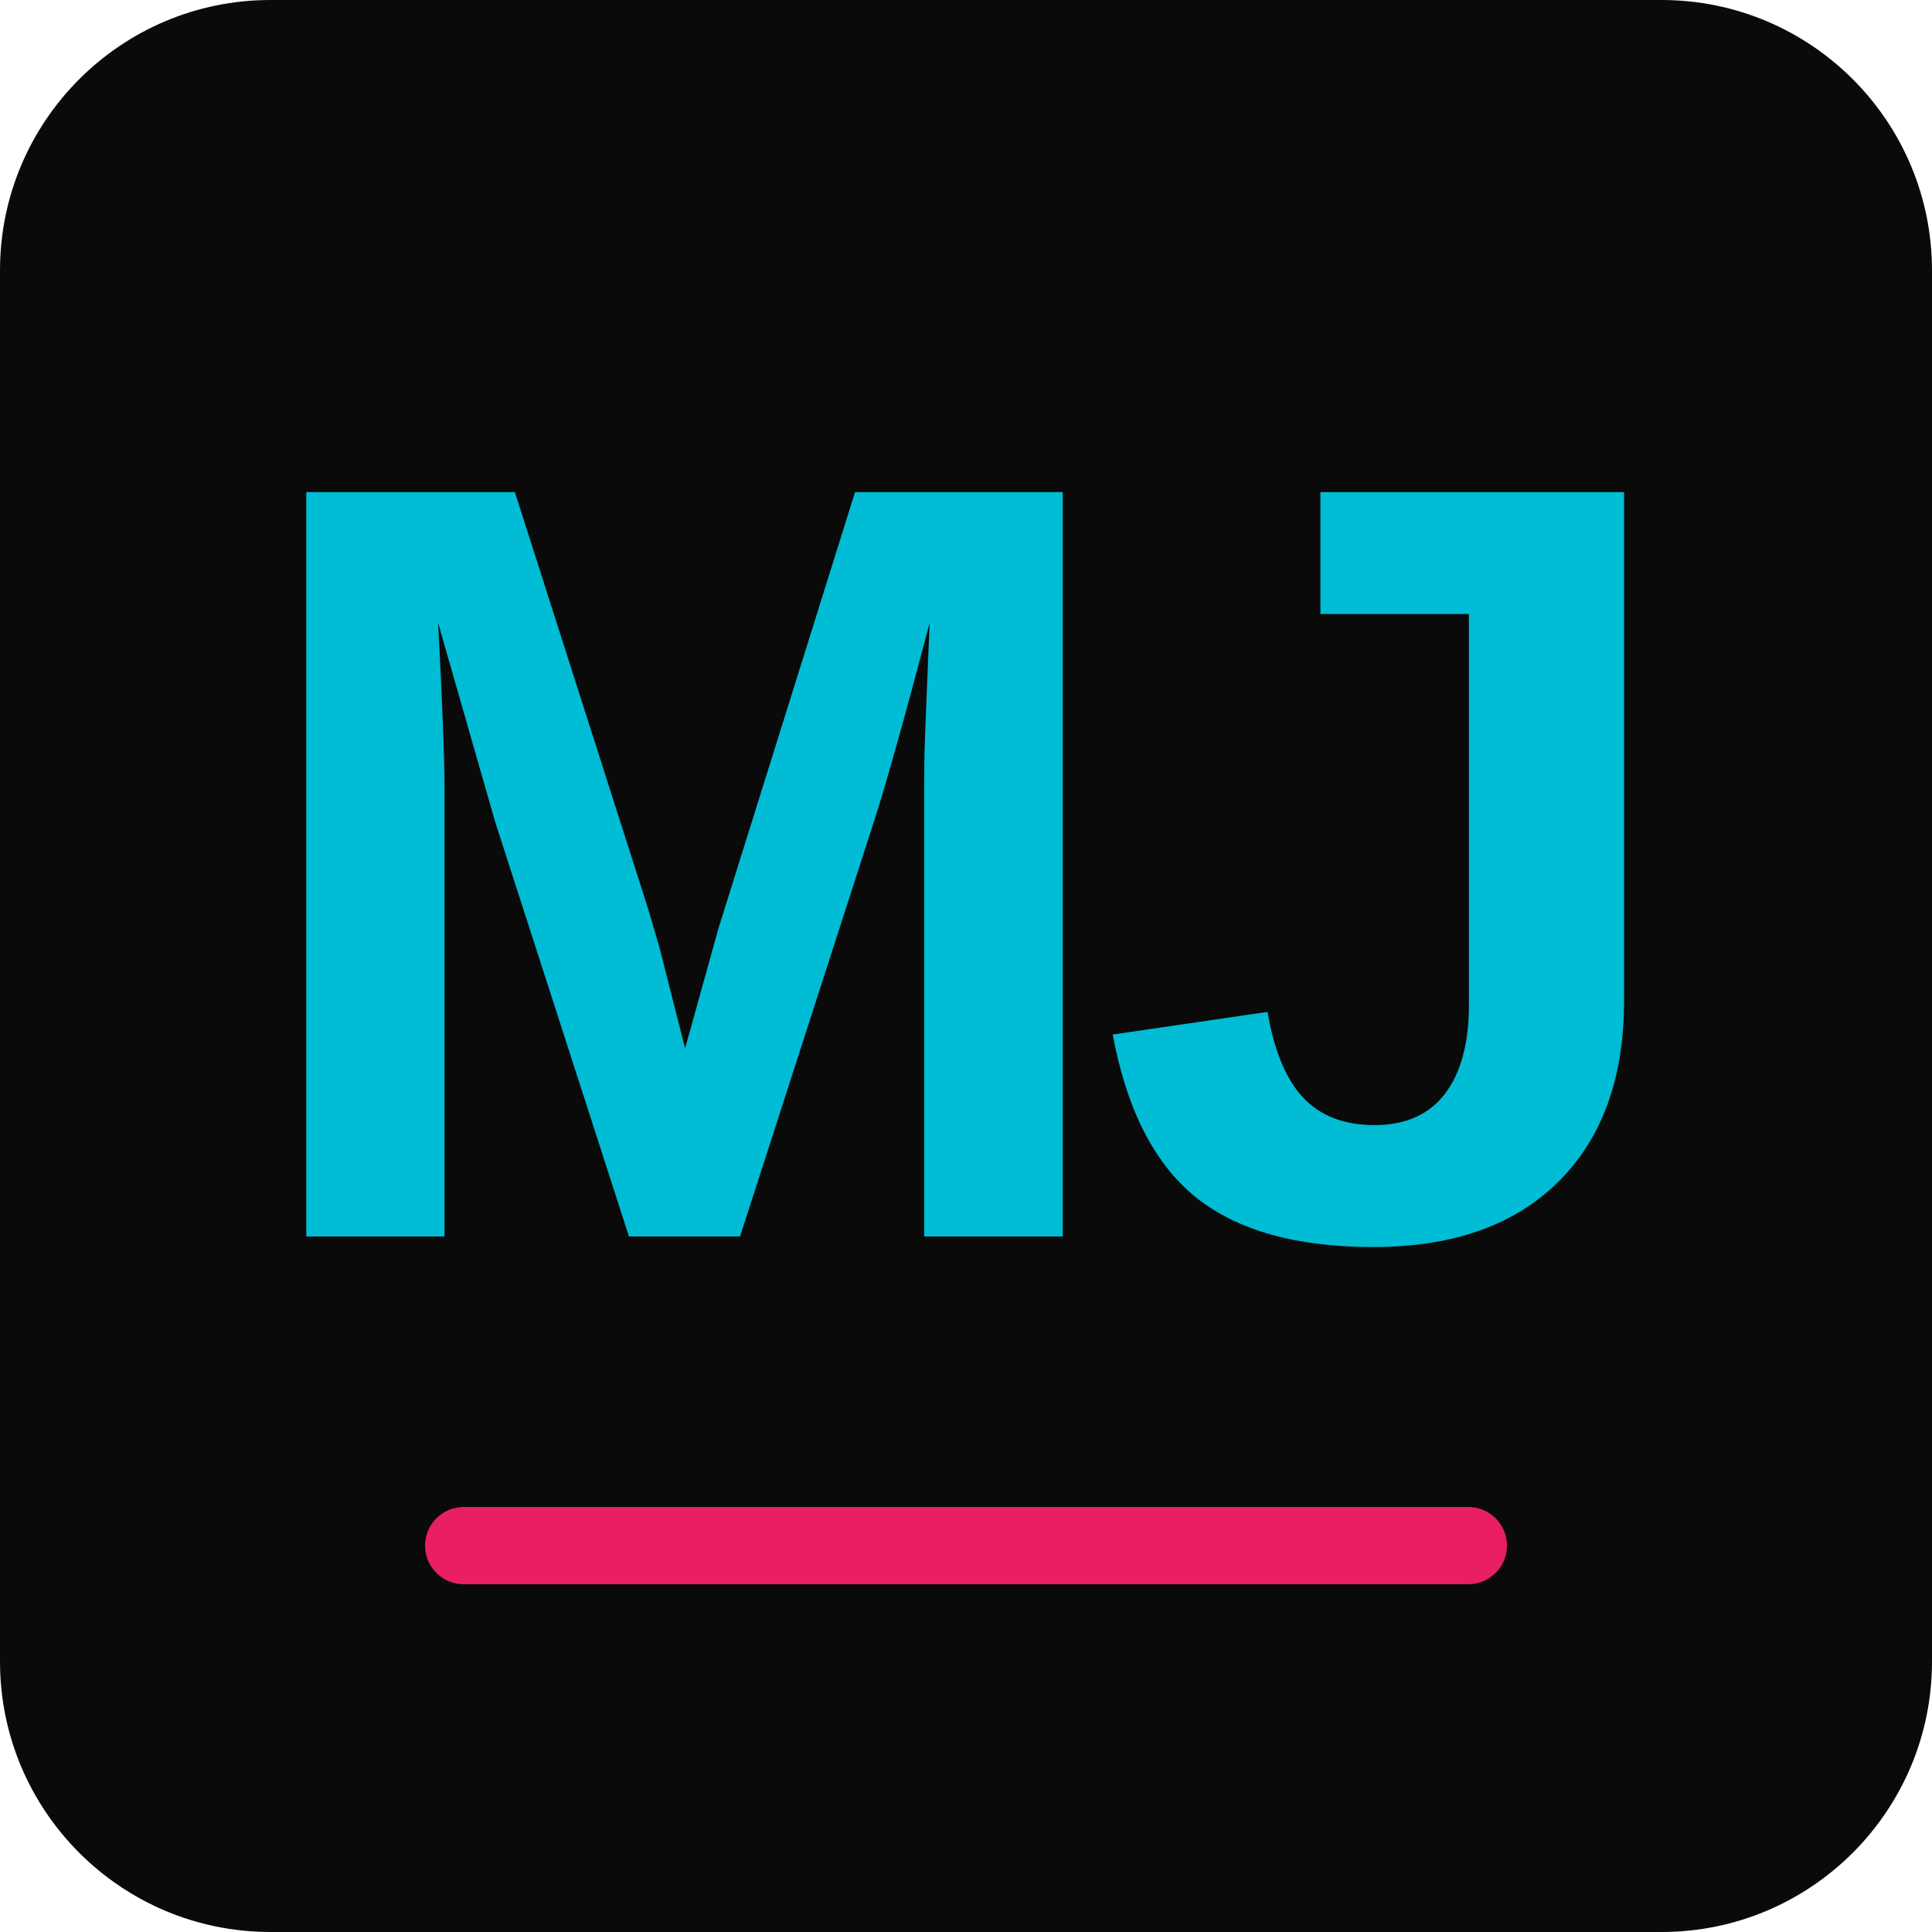
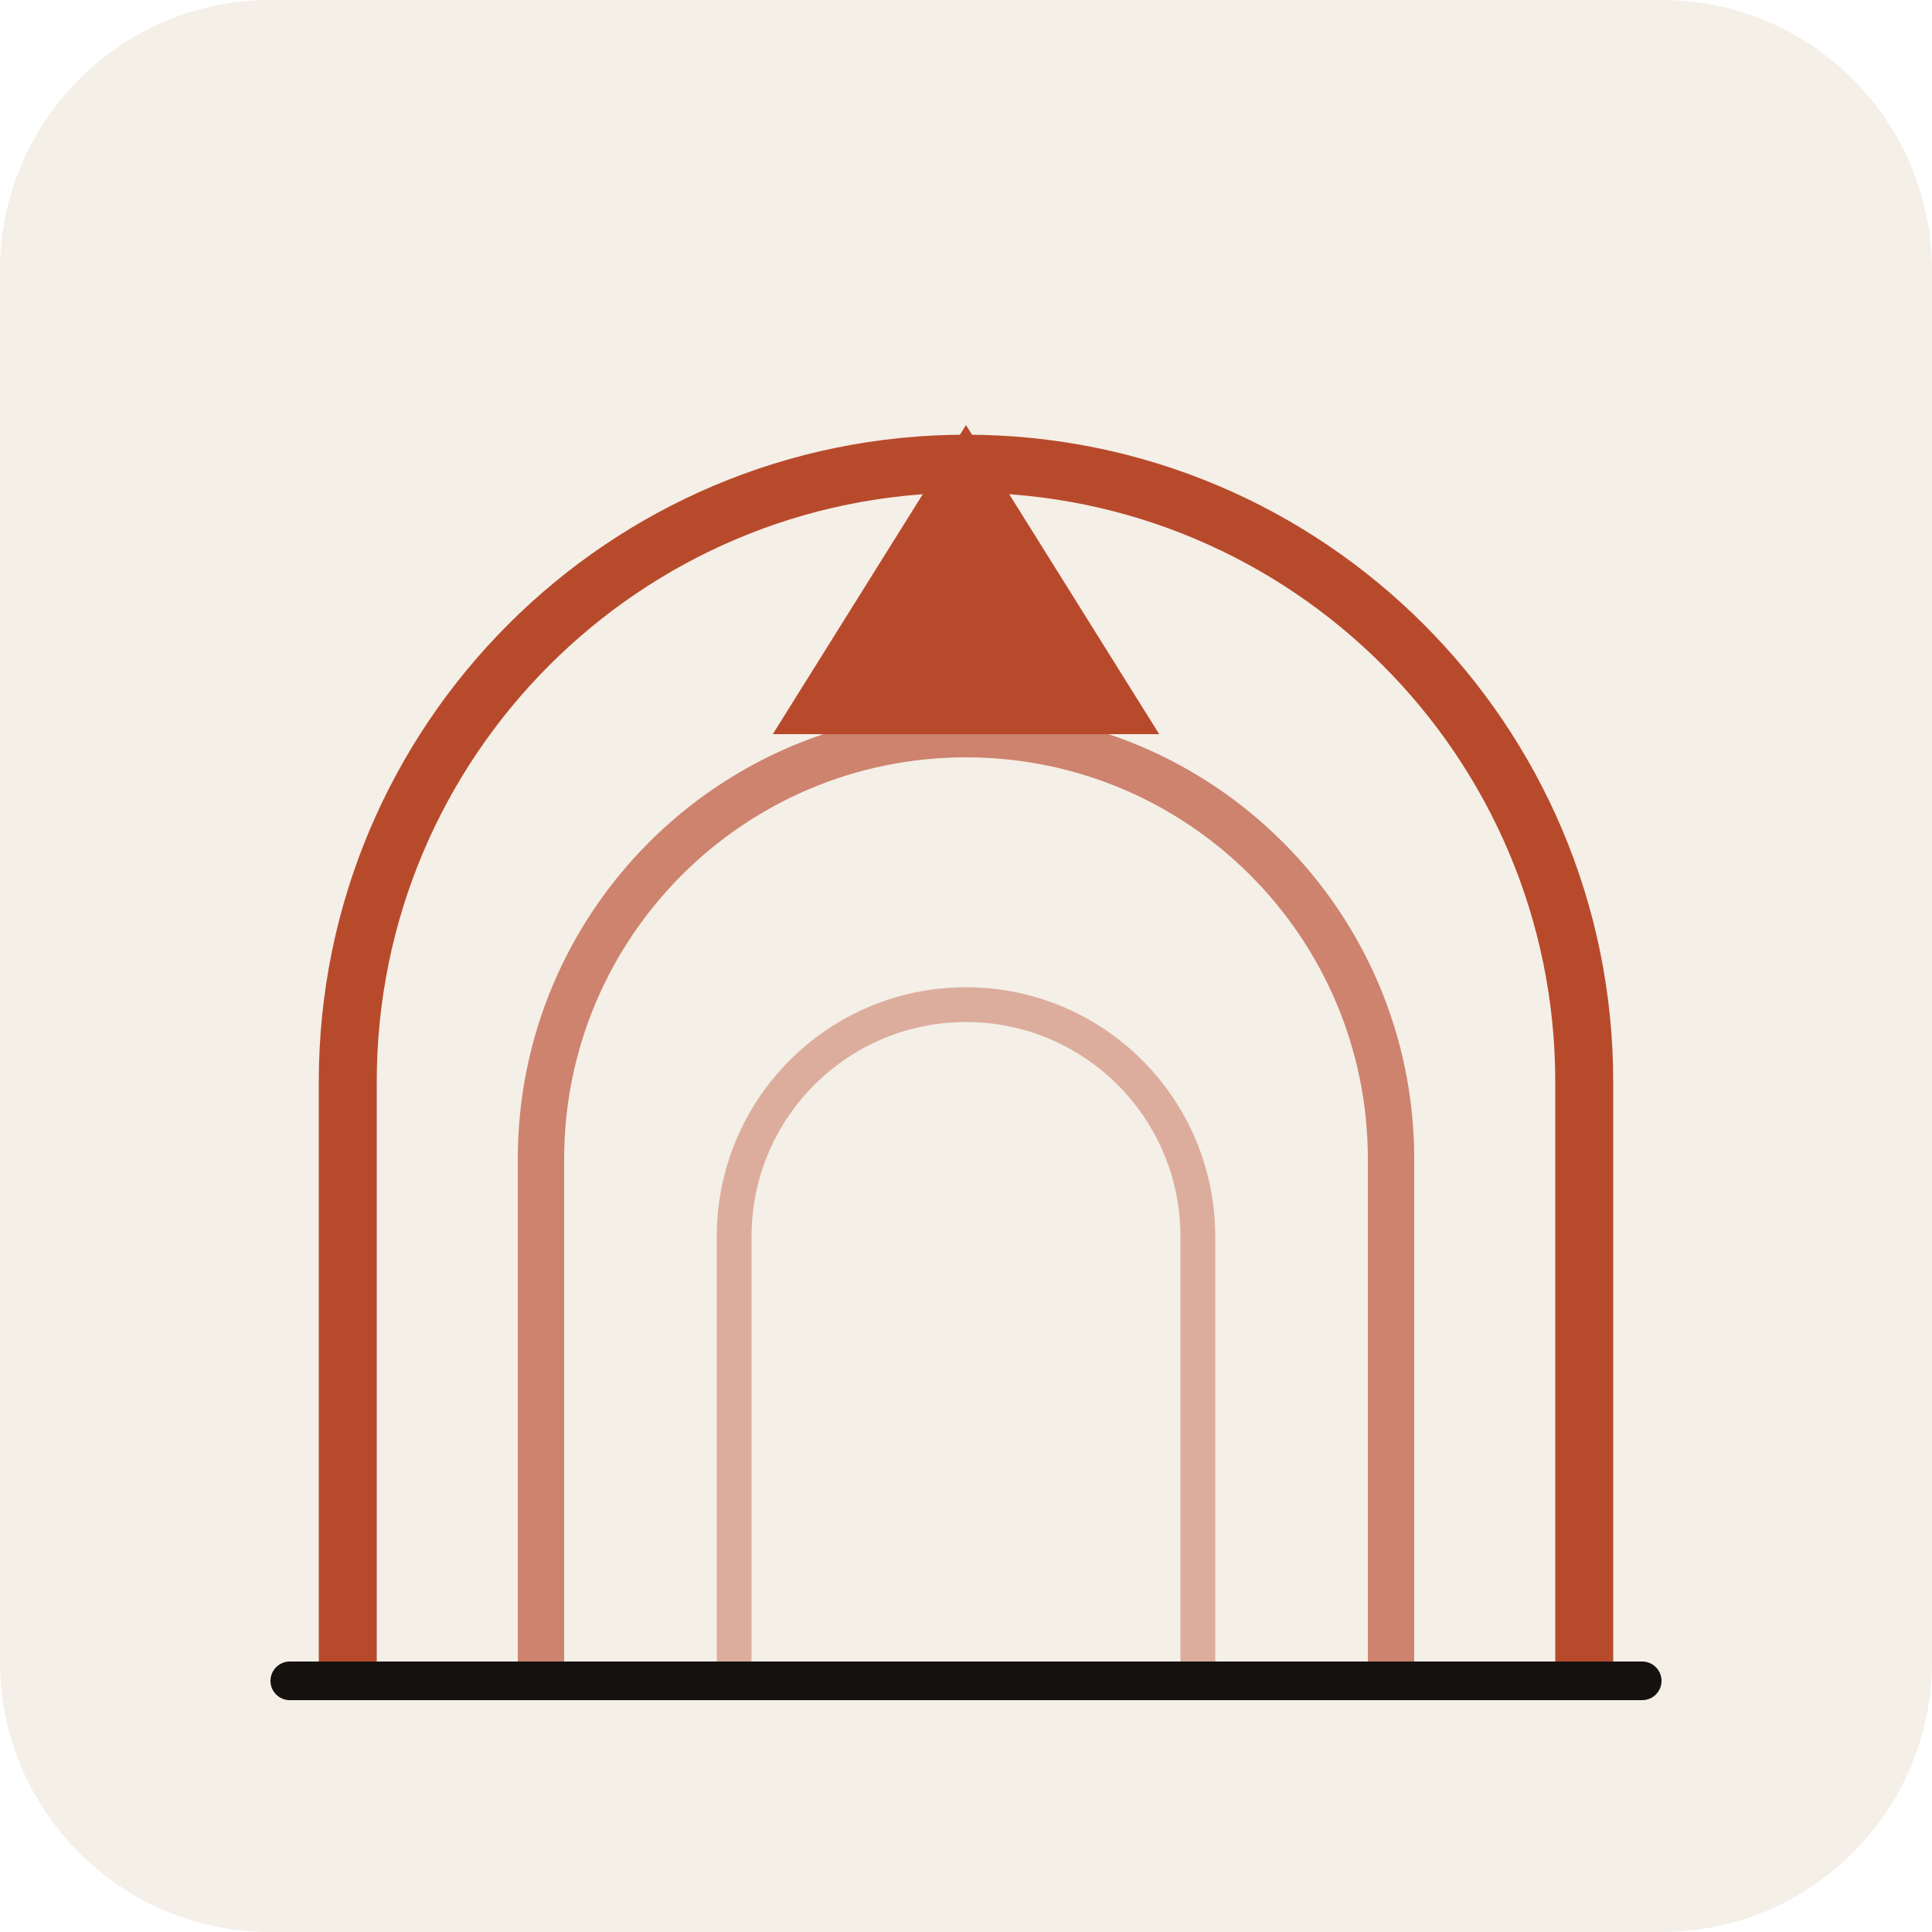
- <svg xmlns="http://www.w3.org/2000/svg" viewBox="0 0 100 100" role="img" aria-label="Matthew Jamison">
-   <rect width="100" height="100" rx="14" fill="#0a0a0a" />
-   <g fill="#00bcd4" font-family="'Anaheim','Helvetica Neue',Arial,sans-serif" font-weight="900" text-rendering="geometricPrecision">
-     <text x="50" y="64" font-size="56" text-anchor="middle" letter-spacing="-2">MJ</text>
+ <svg xmlns="http://www.w3.org/2000/svg" viewBox="0 0 100 100" role="img" aria-label="Gateway Tech AEO">
+   <rect width="100" height="100" rx="14" fill="#f4efe7" />
+   <g fill="none" stroke="#b84a2c" stroke-linecap="round">
+     <path d="M 18 86 L 18 56 A 32 32 0 0 1 82 56 L 82 86" stroke-width="3" />
+     <path d="M 28 86 L 28 60 A 22 22 0 0 1 72 60 L 72 86" stroke-width="2.4" opacity="0.65" />
+     <path d="M 38 86 L 38 64 A 12 12 0 0 1 62 64 L 62 86" stroke-width="1.8" opacity="0.4" />
  </g>
-   <rect x="22" y="78" width="56" height="4" rx="2" fill="#e91e63" />
+   <path d="M 50 22 L 60 38 L 40 38 Z" fill="#b84a2c" />
+   <rect x="14" y="86" width="72" height="2" rx="1" fill="#14110f" />
</svg>
